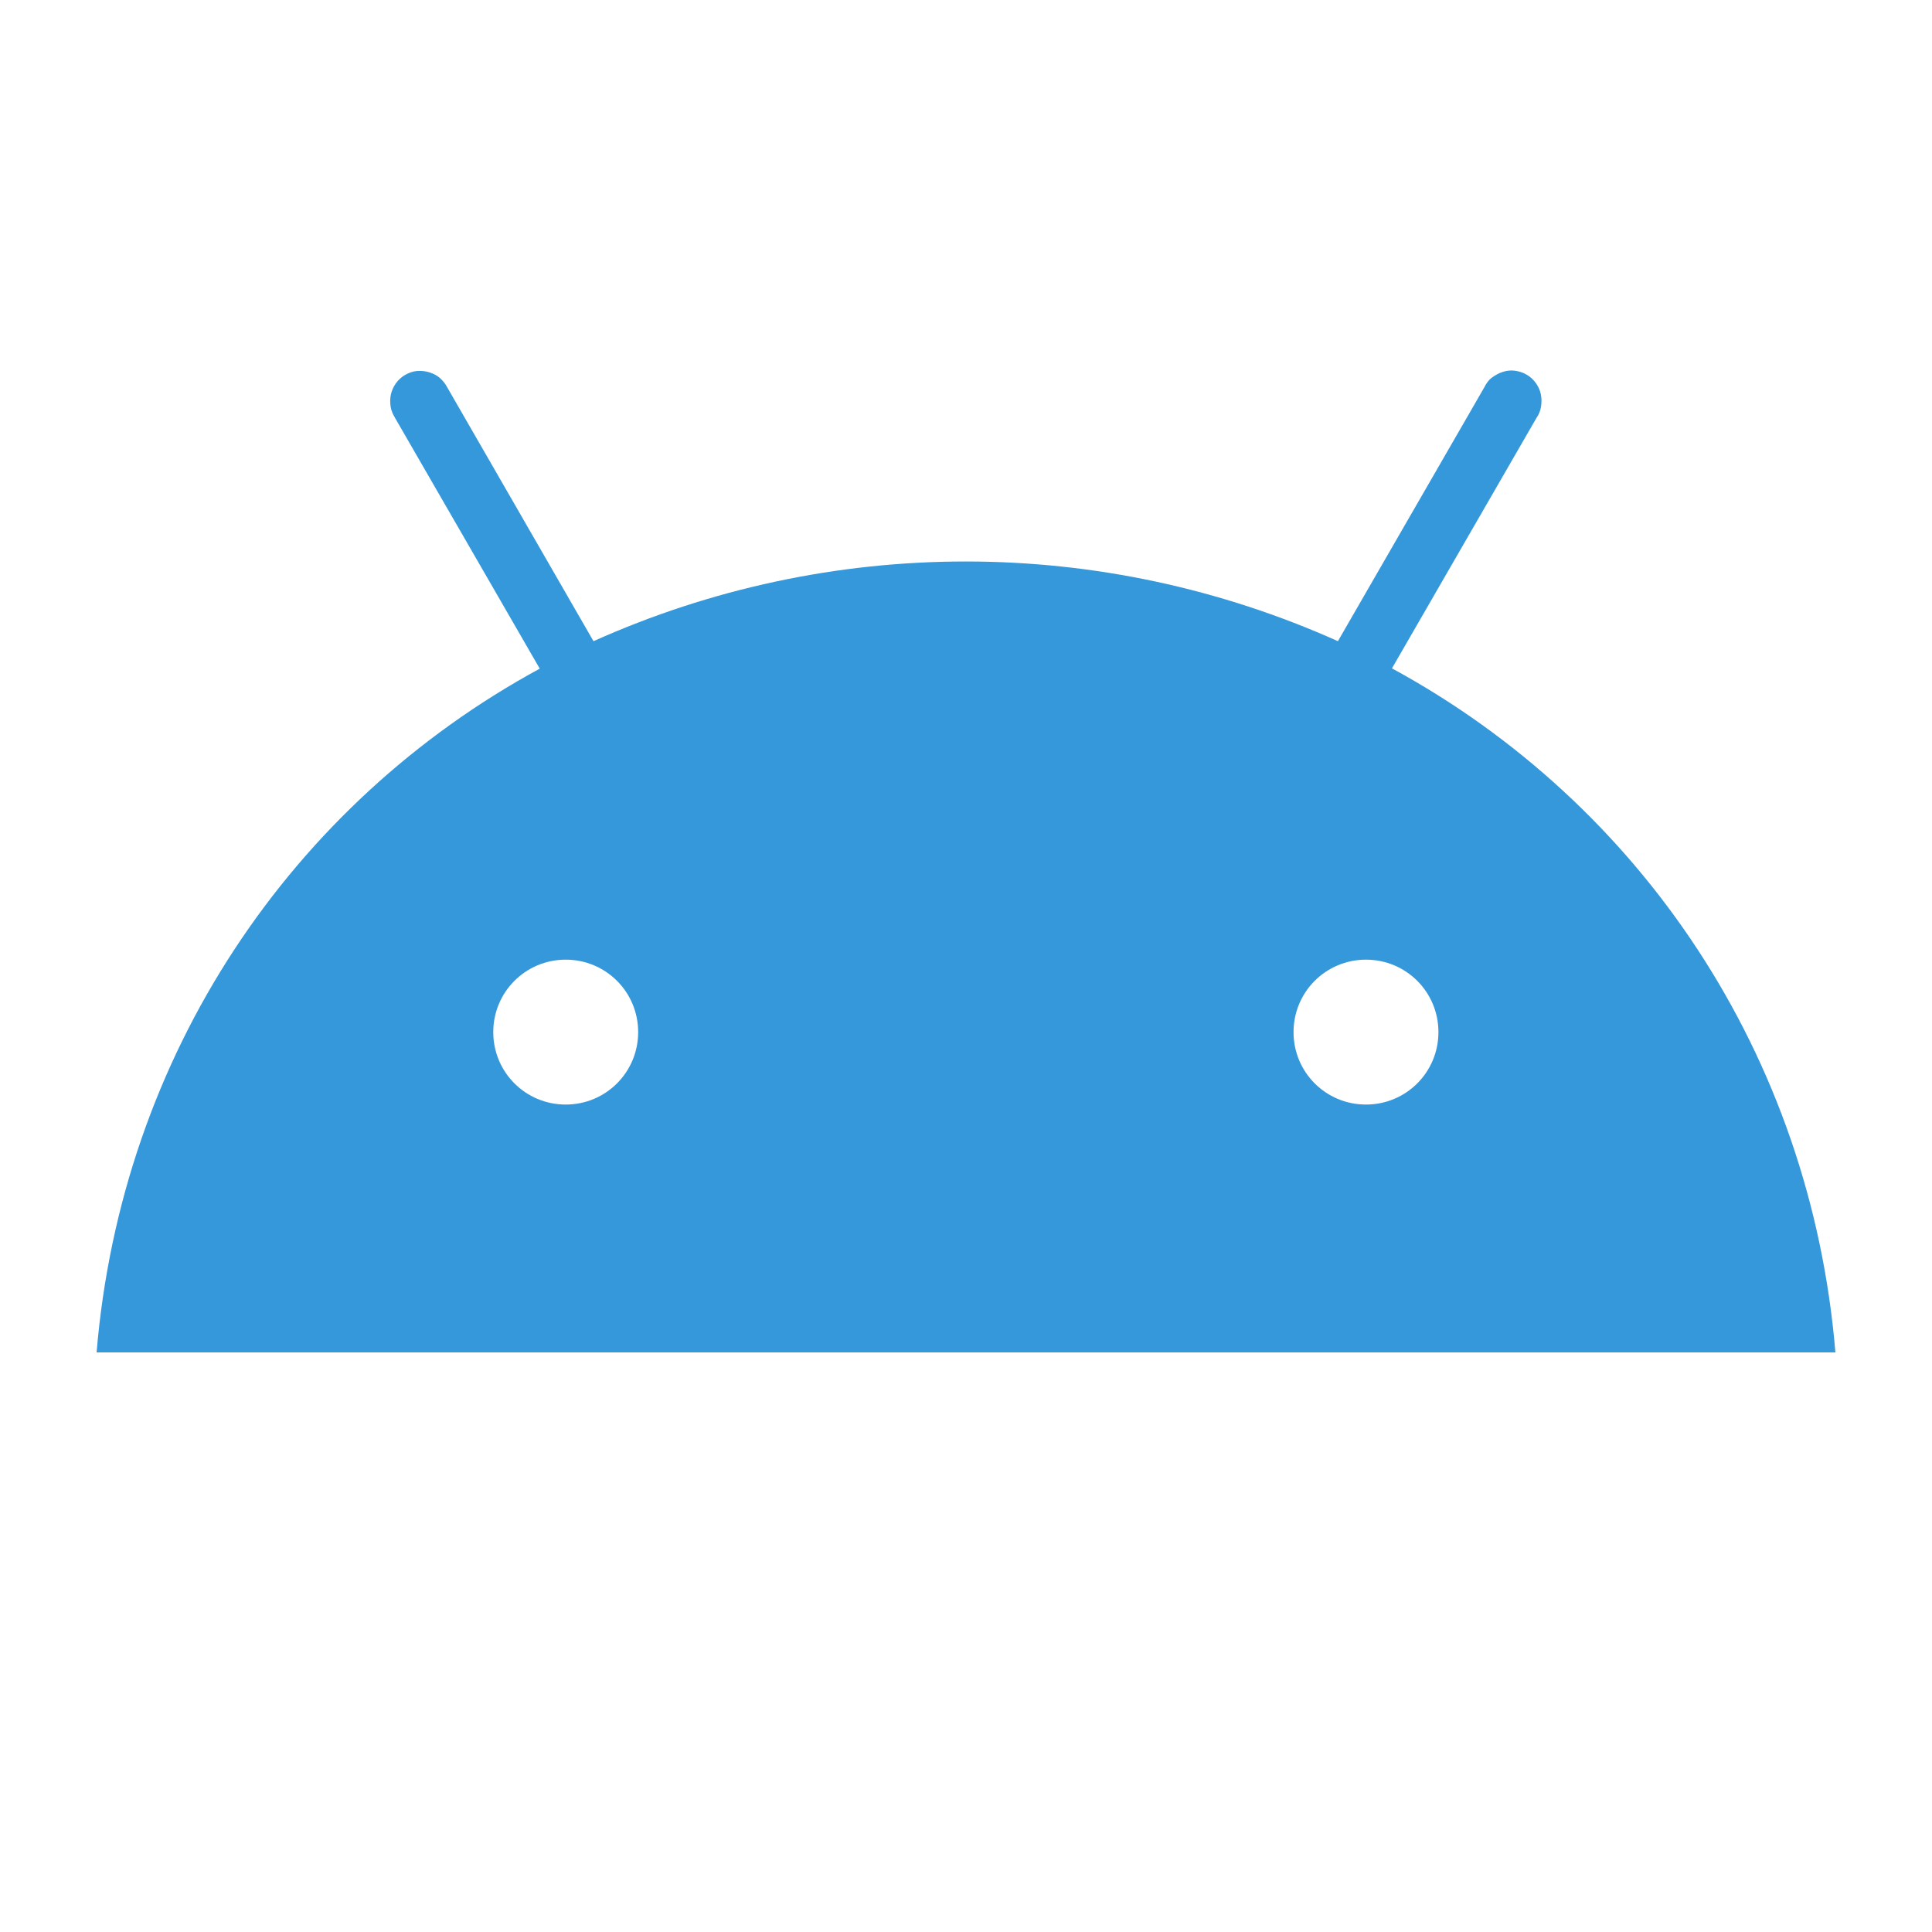
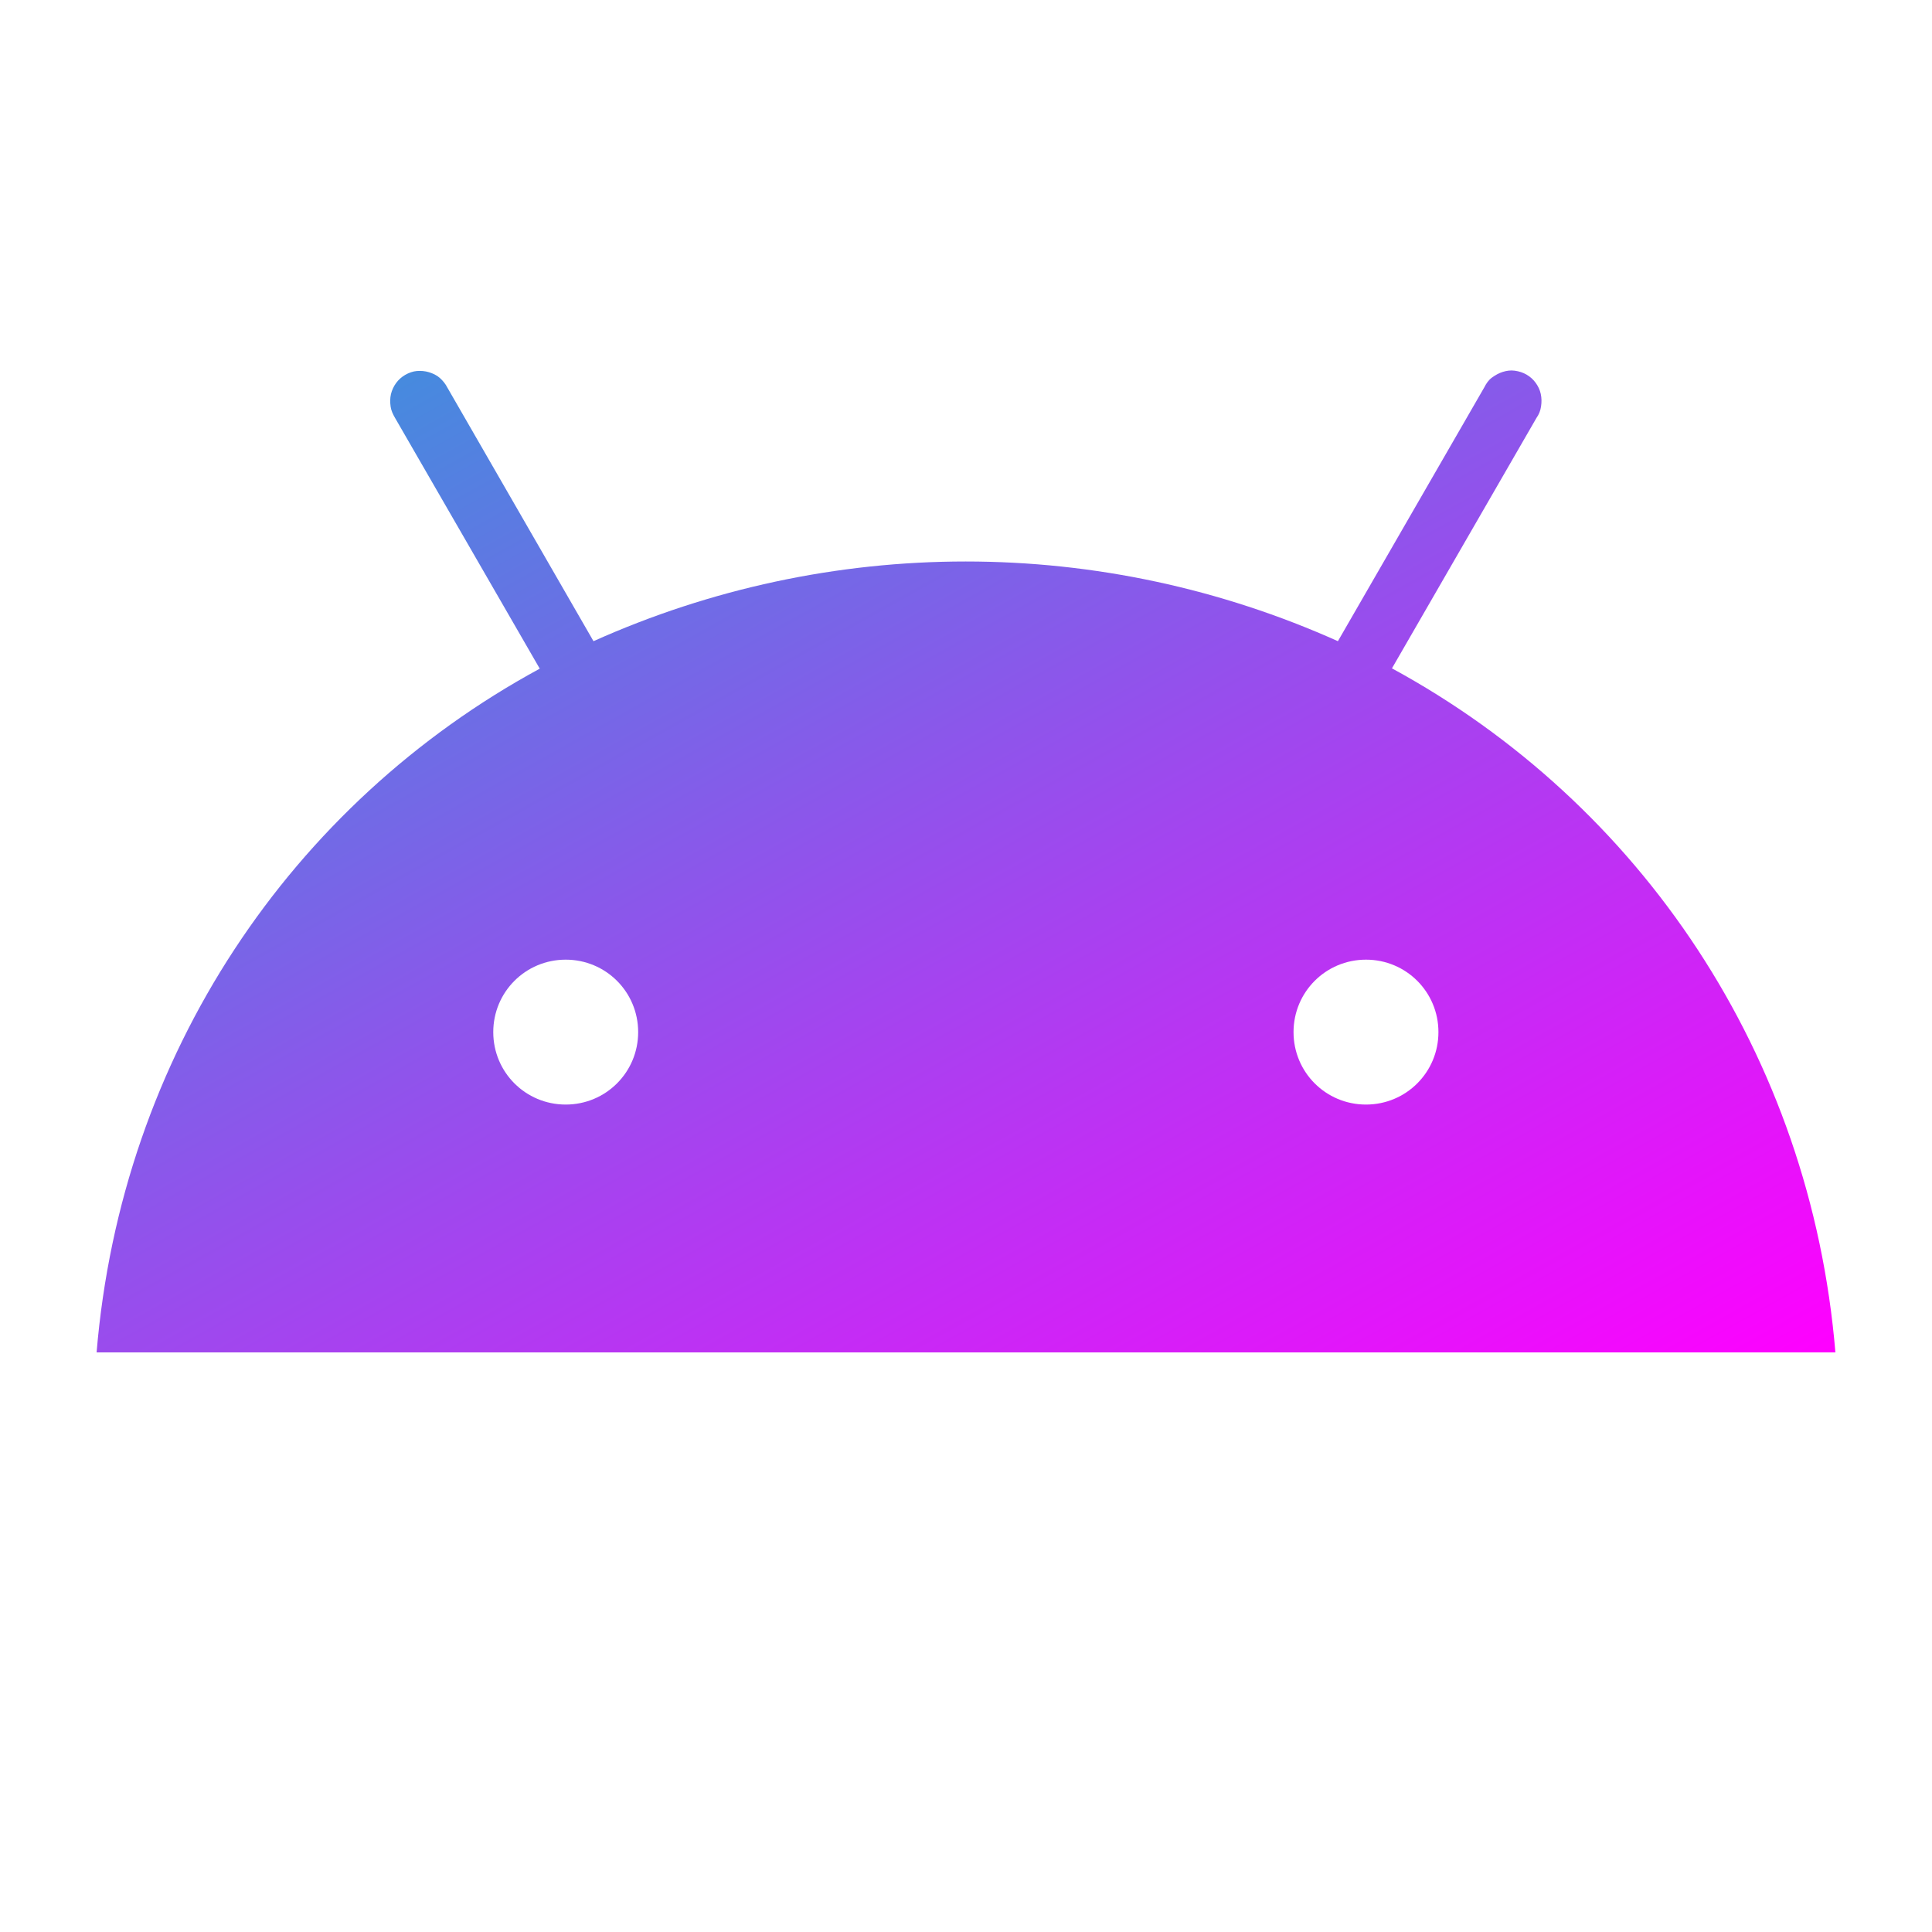
- <svg xmlns="http://www.w3.org/2000/svg" viewBox="0 0 640 640" fill="#3498db">
-   <path d="M452.5 317.9C465.8 317.9 476.5 328.6 476.5 341.9C476.5 355.2 465.8 365.9 452.5 365.9C439.2 365.9 428.5 355.2 428.5 341.9C428.5 328.6 439.2 317.9 452.5 317.9zM187.4 317.9C200.7 317.9 211.4 328.6 211.4 341.9C211.4 355.2 200.7 365.9 187.4 365.9C174.1 365.9 163.4 355.2 163.4 341.9C163.4 328.6 174.1 317.9 187.4 317.9zM461.1 221.4L509 138.4C509.8 137.3 510.3 136 510.5 134.6C510.7 133.2 510.7 131.9 510.4 130.5C510.1 129.1 509.5 127.9 508.7 126.8C507.9 125.7 506.9 124.8 505.7 124.1C504.5 123.4 503.2 123 501.8 122.8C500.4 122.6 499.1 122.8 497.8 123.2C496.5 123.6 495.3 124.3 494.2 125.1C493.1 125.9 492.3 127.1 491.7 128.3L443.2 212.4C404.4 195 362.4 186 319.9 186C277.4 186 235.4 195 196.6 212.4L148.2 128.4C147.6 127.2 146.7 126.1 145.7 125.2C144.7 124.3 143.4 123.7 142.1 123.3C140.8 122.9 139.4 122.8 138.1 122.9C136.8 123 135.4 123.5 134.2 124.2C133 124.9 132 125.8 131.2 126.9C130.4 128 129.8 129.3 129.5 130.6C129.2 131.9 129.2 133.3 129.4 134.7C129.6 136.1 130.2 137.3 130.9 138.5L178.8 221.5C96.5 266.2 40.2 349.5 32 448L608 448C599.8 349.5 543.5 266.2 461.1 221.4z" />
+ <svg xmlns="http://www.w3.org/2000/svg" viewBox="0 0 640 640">
+   <defs>
+     <linearGradient id="botsGradient" x1="0%" y1="0%" x2="100%" y2="100%">
+       <stop offset="0%" stop-color="#3498db" />
+       <stop offset="100%" stop-color="#ff00ff" />
+     </linearGradient>
+   </defs>
+   <path fill="url(#botsGradient)" fill-rule="evenodd" d="M452.5 317.9C465.8 317.9 476.5 328.6 476.5 341.9C476.5 355.2 465.8 365.9 452.5 365.9C439.2 365.9 428.5 355.2 428.5 341.9C428.5 328.6 439.2 317.9 452.5 317.9zM187.4 317.9C200.7 317.9 211.4 328.6 211.4 341.9C211.4 355.2 200.7 365.9 187.4 365.9C174.1 365.9 163.4 355.2 163.4 341.9C163.4 328.6 174.1 317.9 187.4 317.9zM461.1 221.4L509 138.4C509.8 137.3 510.3 136 510.5 134.6C510.7 133.2 510.7 131.9 510.4 130.5C510.1 129.1 509.5 127.9 508.7 126.8C507.9 125.7 506.9 124.8 505.7 124.1C504.5 123.4 503.2 123 501.8 122.8C500.4 122.6 499.1 122.8 497.8 123.2C496.5 123.6 495.3 124.3 494.2 125.1C493.1 125.9 492.3 127.1 491.7 128.3L443.2 212.4C404.4 195 362.4 186 319.9 186C277.4 186 235.4 195 196.6 212.4L148.2 128.4C147.6 127.2 146.7 126.1 145.7 125.2C144.7 124.3 143.4 123.7 142.1 123.3C140.8 122.9 139.4 122.8 138.1 122.9C136.8 123 135.4 123.5 134.2 124.2C133 124.9 132 125.8 131.2 126.9C130.4 128 129.8 129.3 129.5 130.6C129.2 131.9 129.2 133.3 129.4 134.7C129.6 136.1 130.2 137.3 130.9 138.5L178.8 221.5C96.5 266.2 40.2 349.5 32 448L608 448C599.8 349.5 543.5 266.2 461.1 221.4z" />
</svg>
